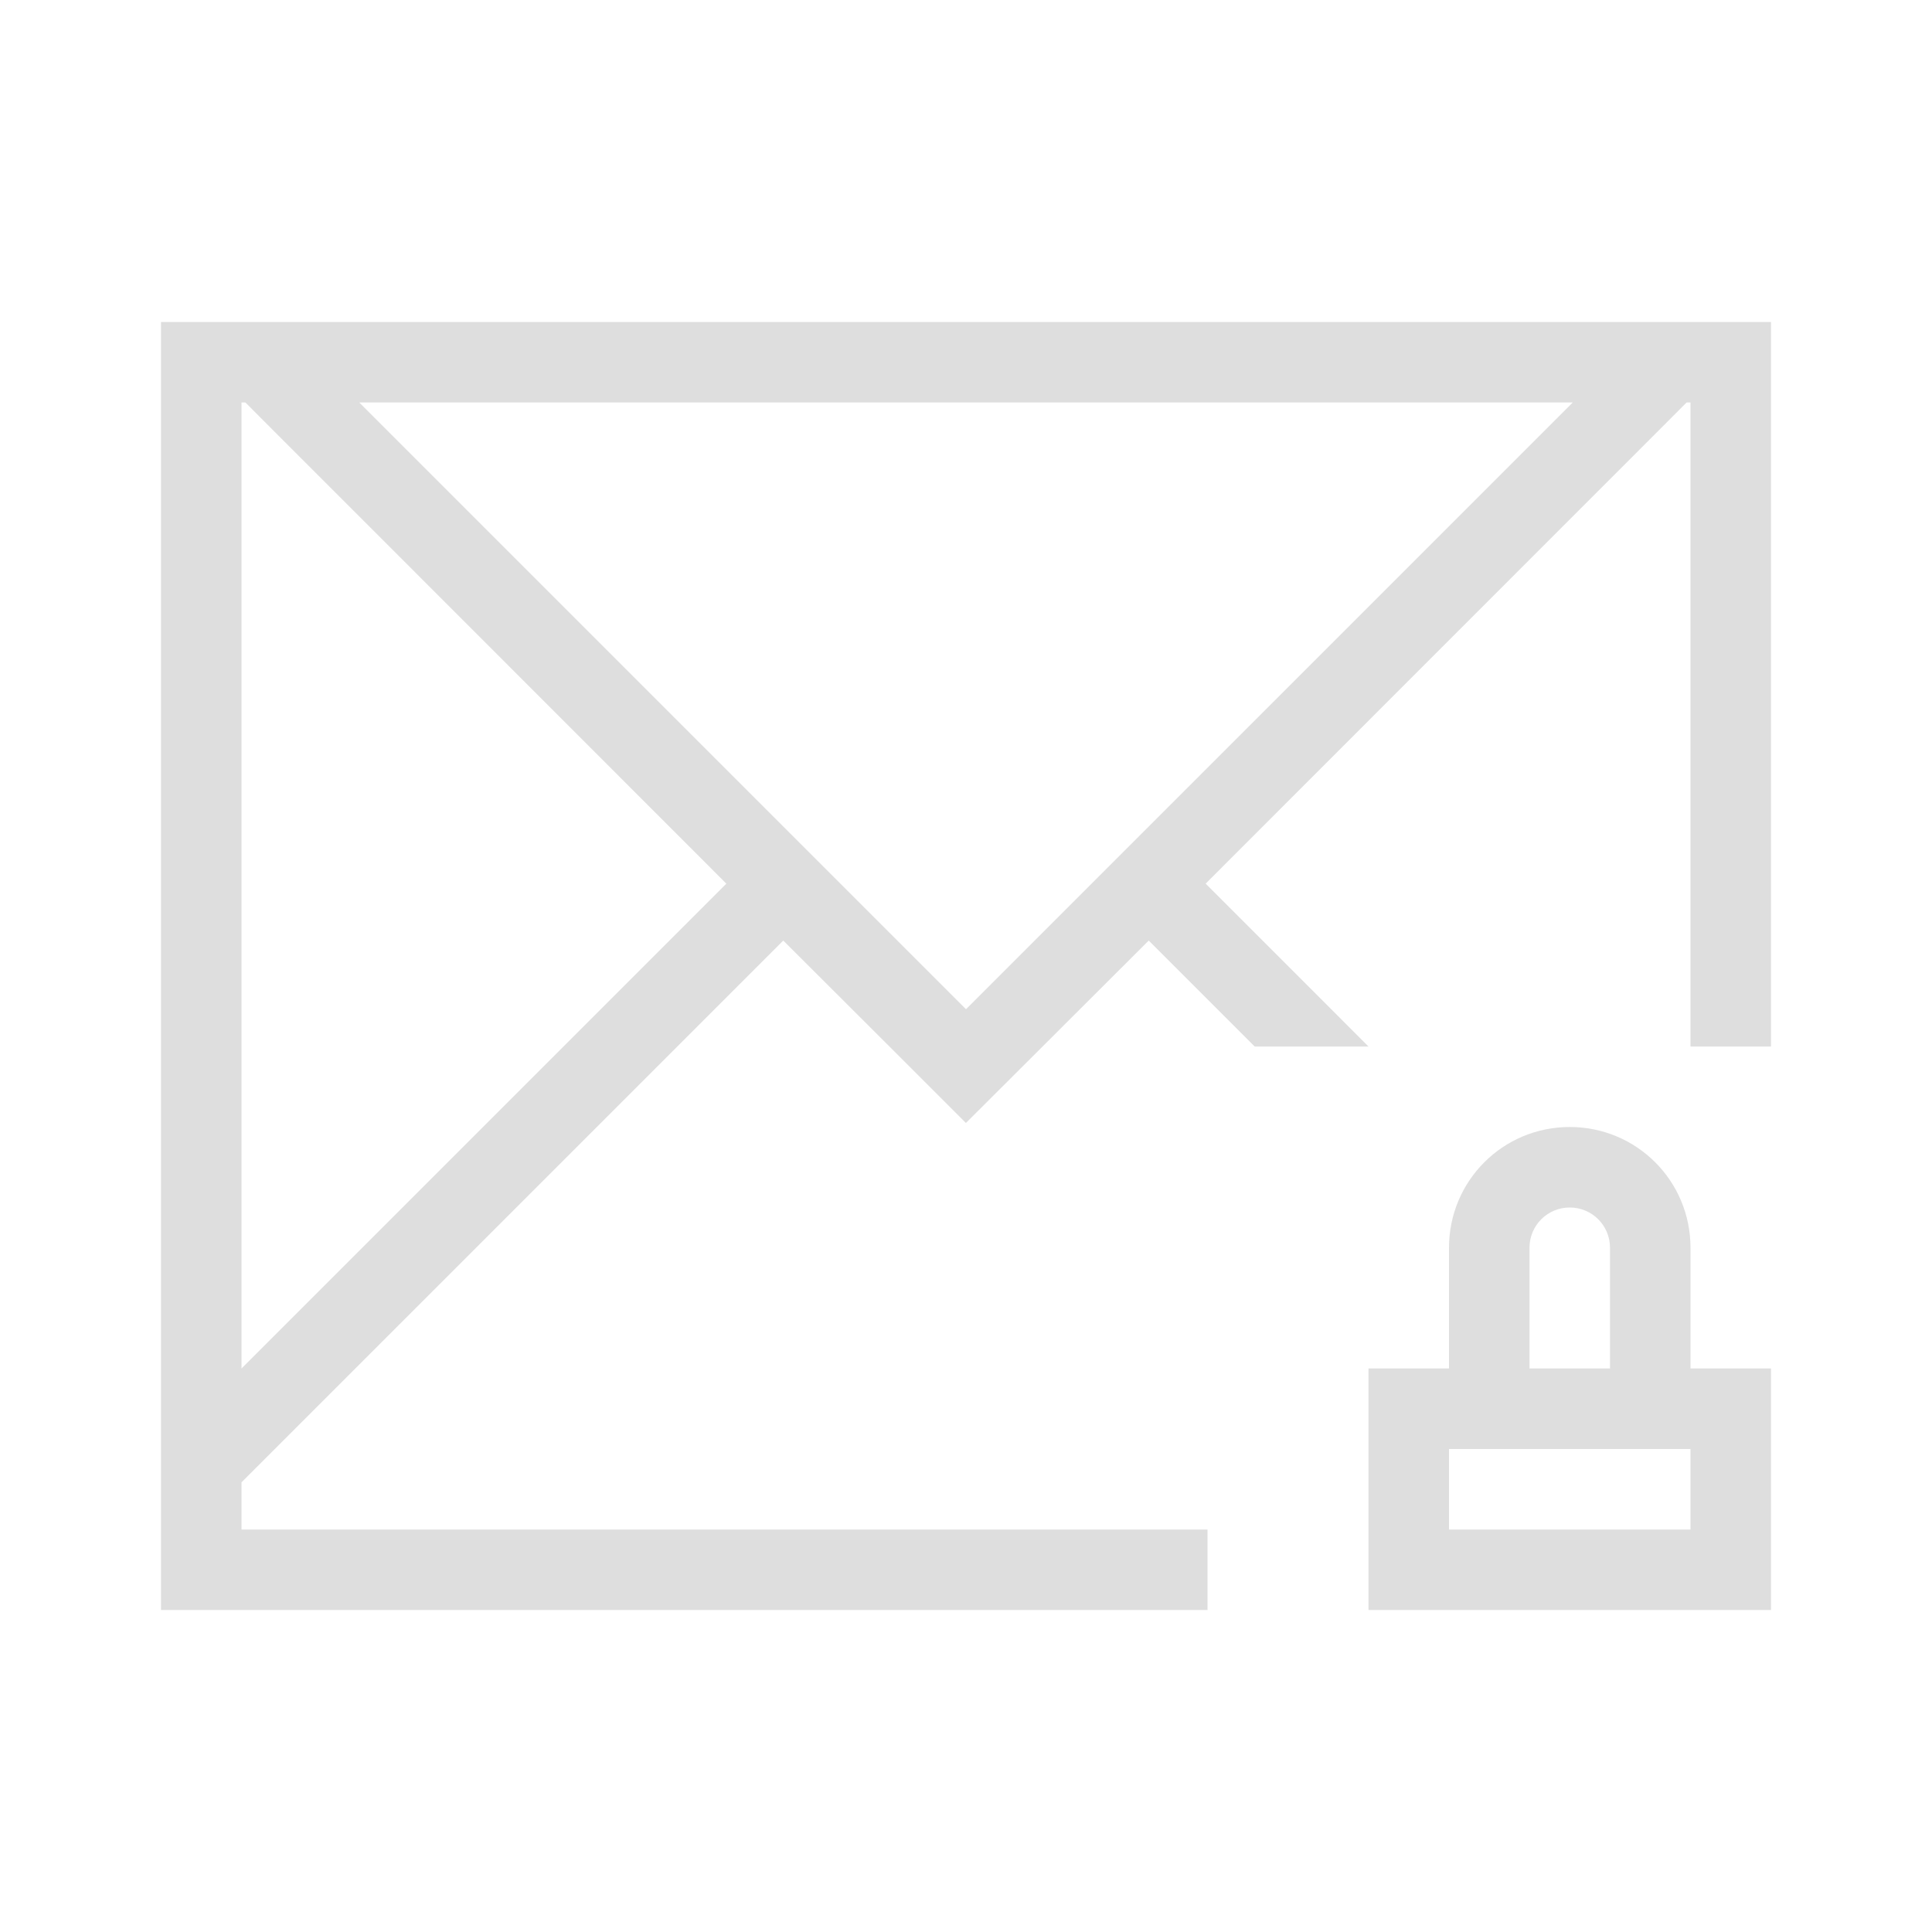
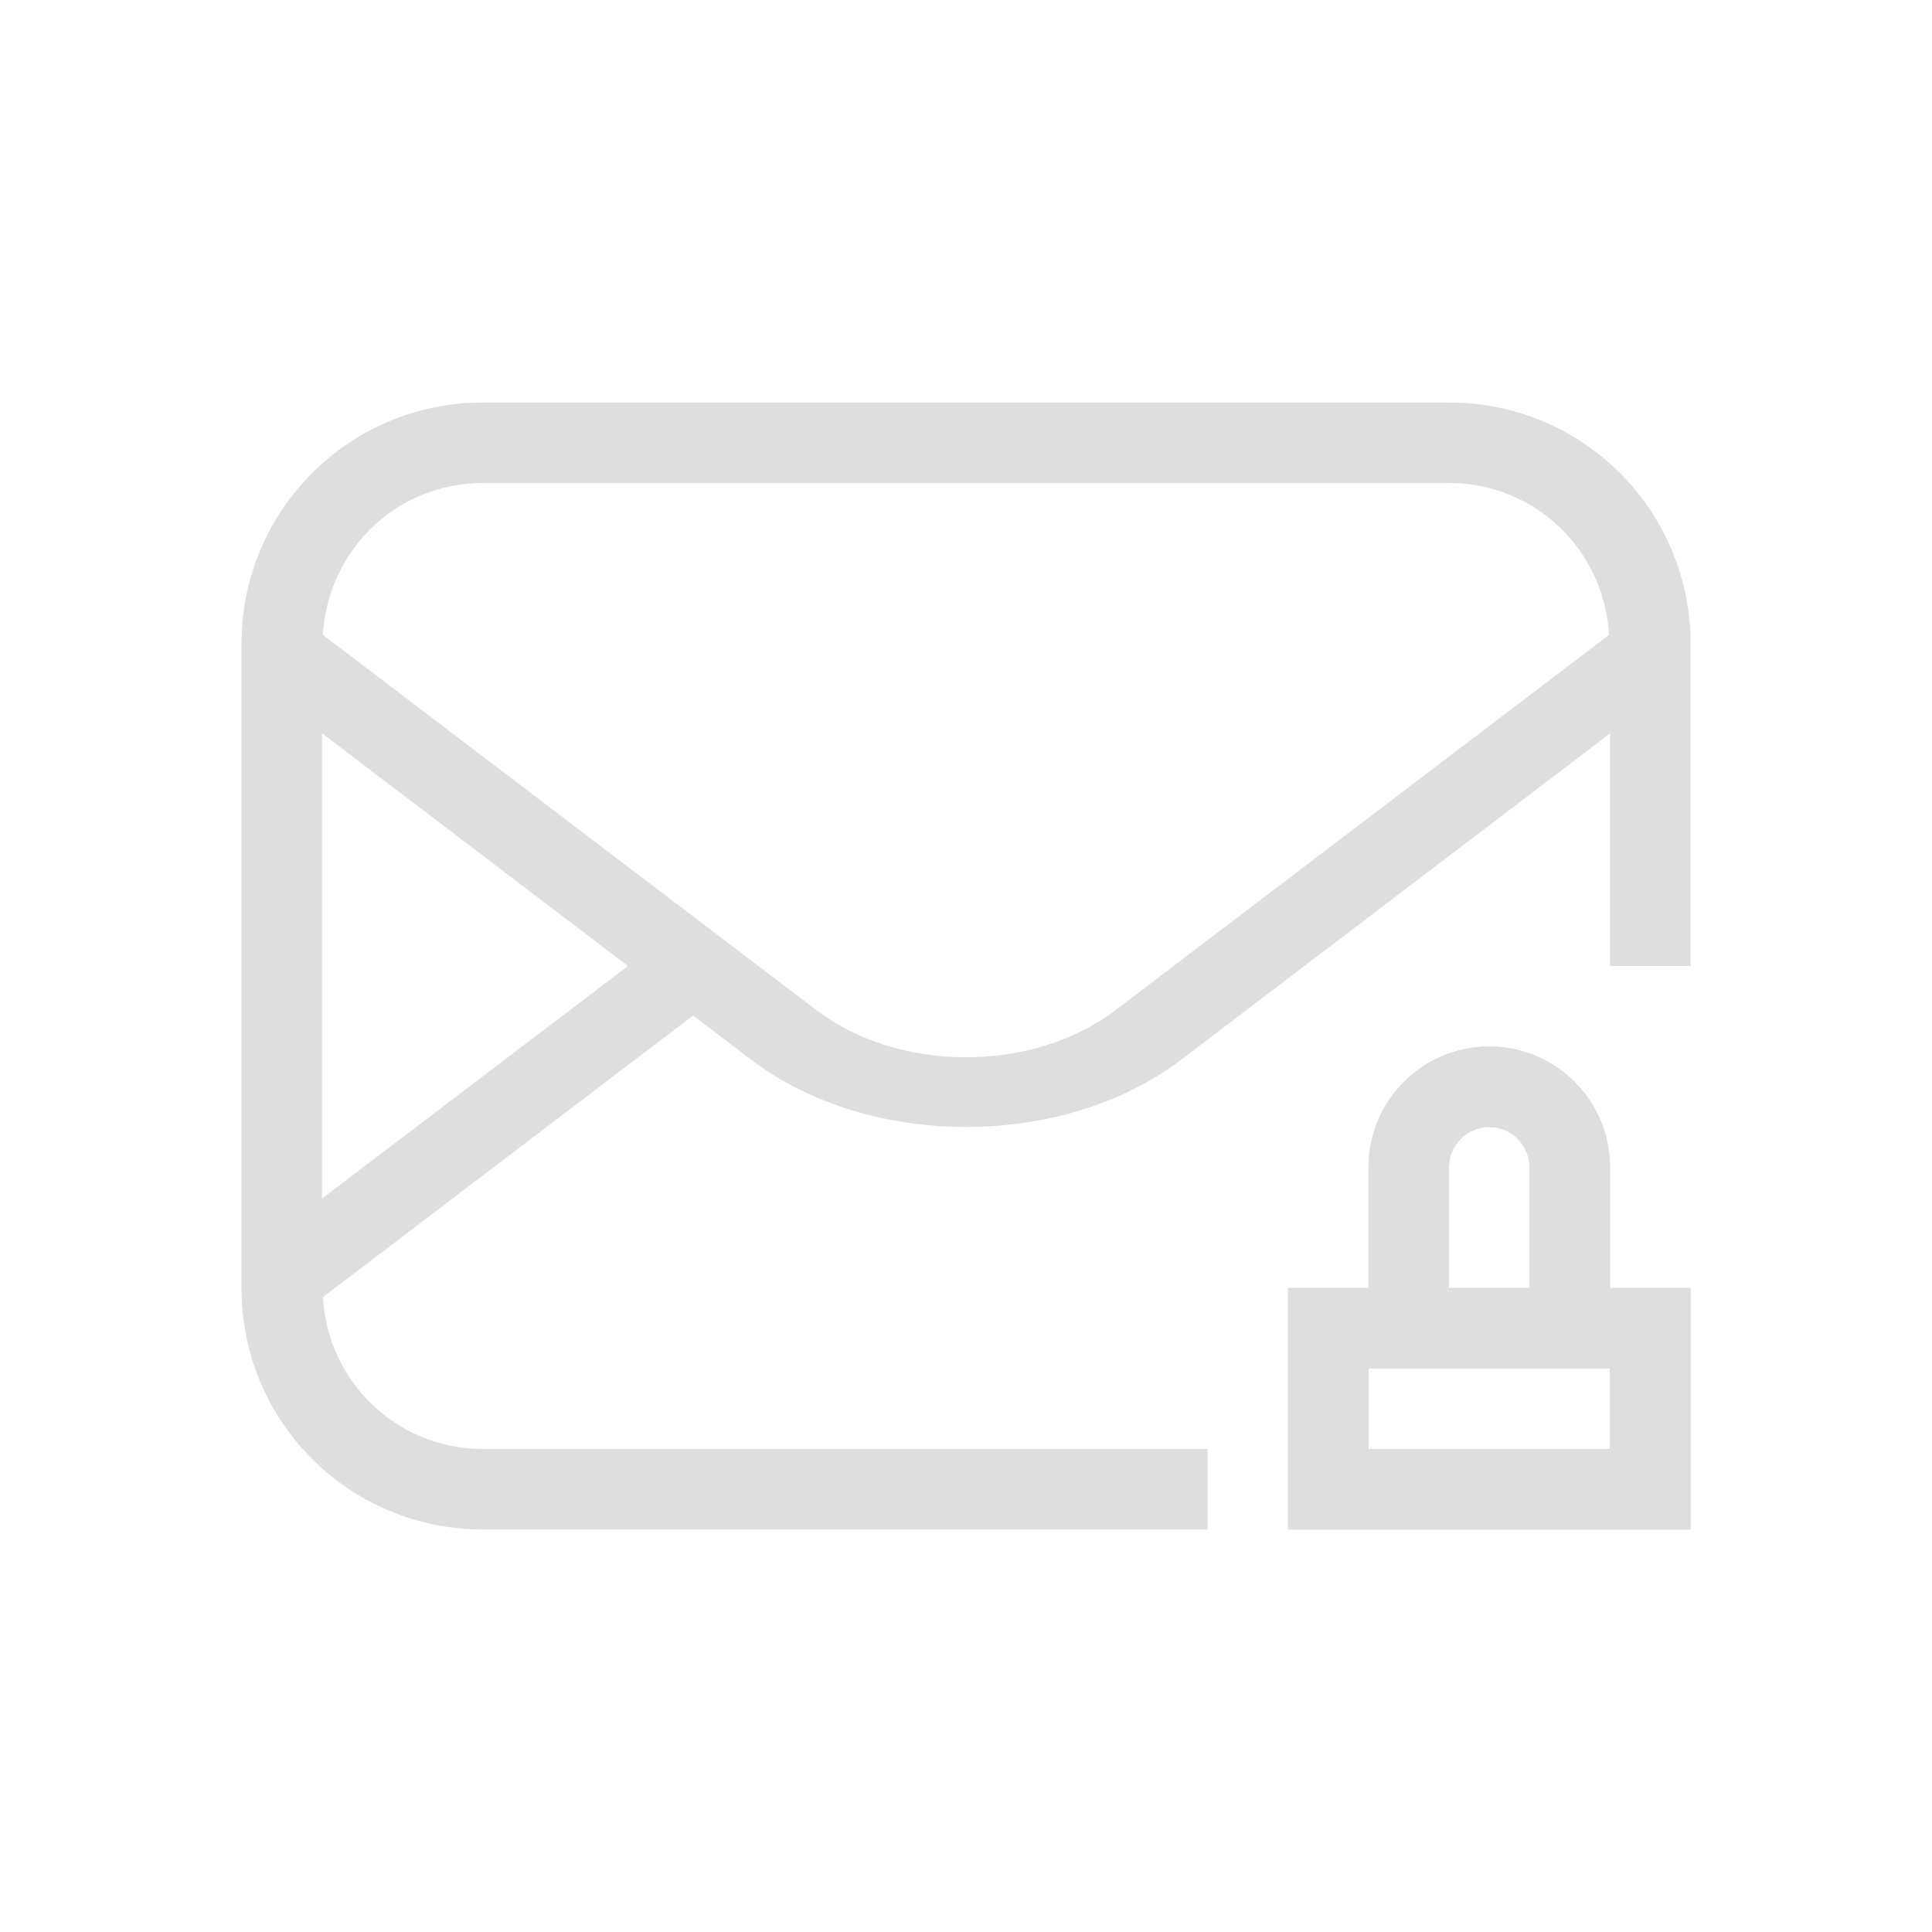
- <svg xmlns="http://www.w3.org/2000/svg" viewBox="0 0 24 24">
-   <defs id="defs3051">
-     <style type="text/css" id="current-color-scheme">
-       .ColorScheme-Text {
+ <svg xmlns="http://www.w3.org/2000/svg" width="24" height="24" version="1.1" viewBox="0 0 24 24">
+   <defs>
+     <style id="current-color-scheme" type="text/css">.ColorScheme-Text {
        color:#dedede;
-       }
-       </style>
+       }</style>
  </defs>
-   <path style="fill:currentColor;fill-opacity:1;stroke:none" d="M 2 4 L 2 5 L 2 13 L 2 19 L 2 19.414 L 2 20 L 3 20 L 9 20 L 15 20 L 15 19 L 9 19 L 3 19 L 3 18.414 L 3.463 17.951 L 9.73 11.684 L 11.184 13.135 L 11.998 13.949 L 12 13.949 L 12.816 13.135 L 14.27 11.684 L 15.586 13 L 17 13 L 14.977 10.977 L 20.729 5.223 L 20.951 5 L 21 5 L 21 5.223 L 21 13 L 22 13 L 22 4 L 21.951 4 L 21 4 L 20.537 4 L 3.463 4 L 3 4 L 2 4 z M 3 5 L 3.049 5 L 3.271 5.223 L 9.023 10.977 L 3 17 L 3 13 L 3 5.223 L 3 5 z M 4.463 5 L 19.537 5 L 12 12.537 L 4.463 5 z M 19.5 14 C 18.669 14 18 14.669 18 15.5 L 18 17 L 17 17 L 17 20 L 22 20 L 22 17 L 21 17 L 21 15.5 C 21 14.669 20.331 14 19.5 14 z M 19.5 15 C 19.777 15 20 15.223 20 15.5 L 20 17 L 19 17 L 19 15.5 C 19 15.223 19.223 15 19.5 15 z M 18 18 L 21 18 L 21 19 L 18 19 L 18 18 z " class="ColorScheme-Text" />
+   <path class="ColorScheme-Text" d="m18.5 13c-0.828 0-1.5 0.672-1.5 1.5v1.5h-1v3h5v-3h-1v-1.5c0-0.828-0.672-1.5-1.5-1.5zm0 1c0.276 0 0.5 0.224 0.5 0.5v1.5h-1v-1.5c0-0.276 0.224-0.5 0.5-0.5zm-1.5 3h3v1h-3z" fill="currentColor" />
+   <path class="ColorScheme-Text" d="m6 5c-1.662 0-3 1.338-3 3v8c0 1.662 1.338 3 3 3h9v-1h-9c-1.069 0-1.929-0.833-1.988-1.887l4.598-3.498 0.721 0.549c1.465 1.114 3.876 1.114 5.342 0l5.328-4.053v2.889h1v-4c0-1.662-1.338-3-3-3zm0 1h12c1.069 0 1.929 0.833 1.988 1.887l-6.129 4.66c-1.03 0.783-2.689 0.783-3.719 0l-6.129-4.66c0.06-1.054 0.919-1.887 1.988-1.887zm-2 3.109 3.801 2.891-3.801 2.889z" fill="currentColor" />
+   <g transform="translate(1,1)">
+     <path class="ColorScheme-Text" d="m17.5 12c-0.828 0-1.5 0.672-1.5 1.5v1.5h-1v3h5v-3h-1v-1.5c0-0.828-0.672-1.5-1.5-1.5zm0 1c0.276 0 0.5 0.224 0.5 0.5v1.5h-1v-1.5c0-0.276 0.224-0.5 0.5-0.5zm-1.5 3h3v1h-3z" fill="currentColor" />
+   </g>
</svg>
